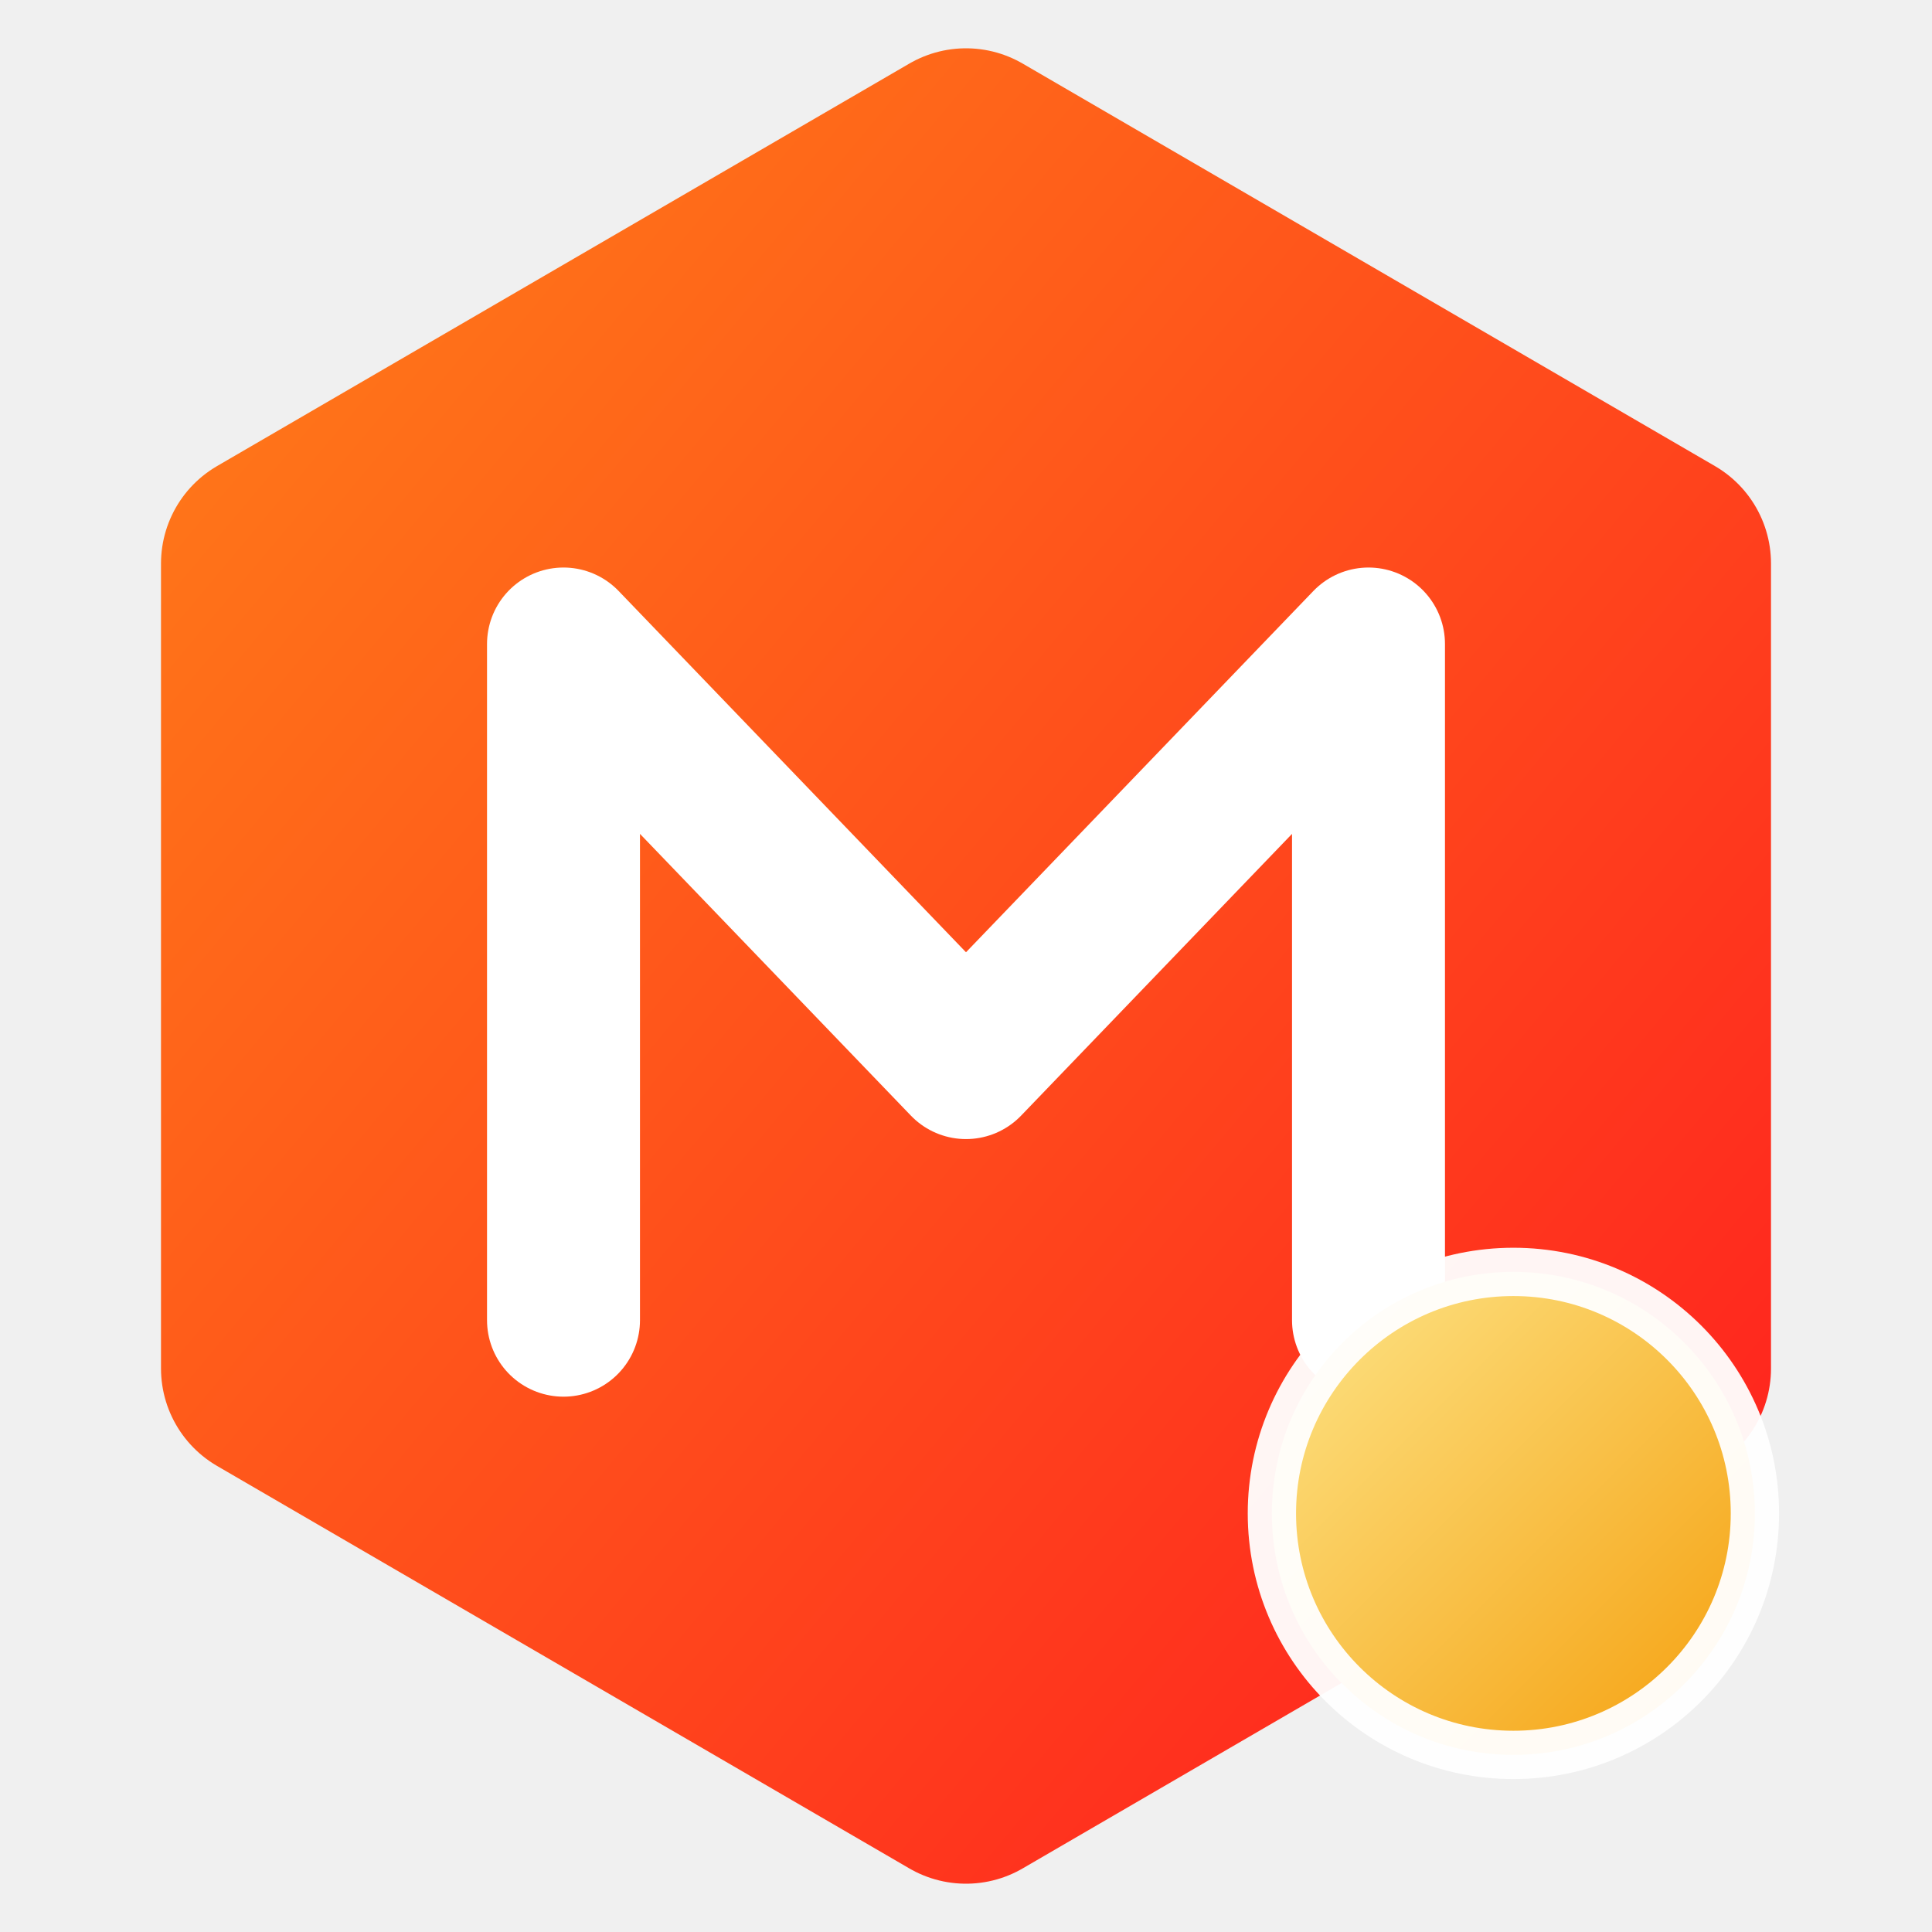
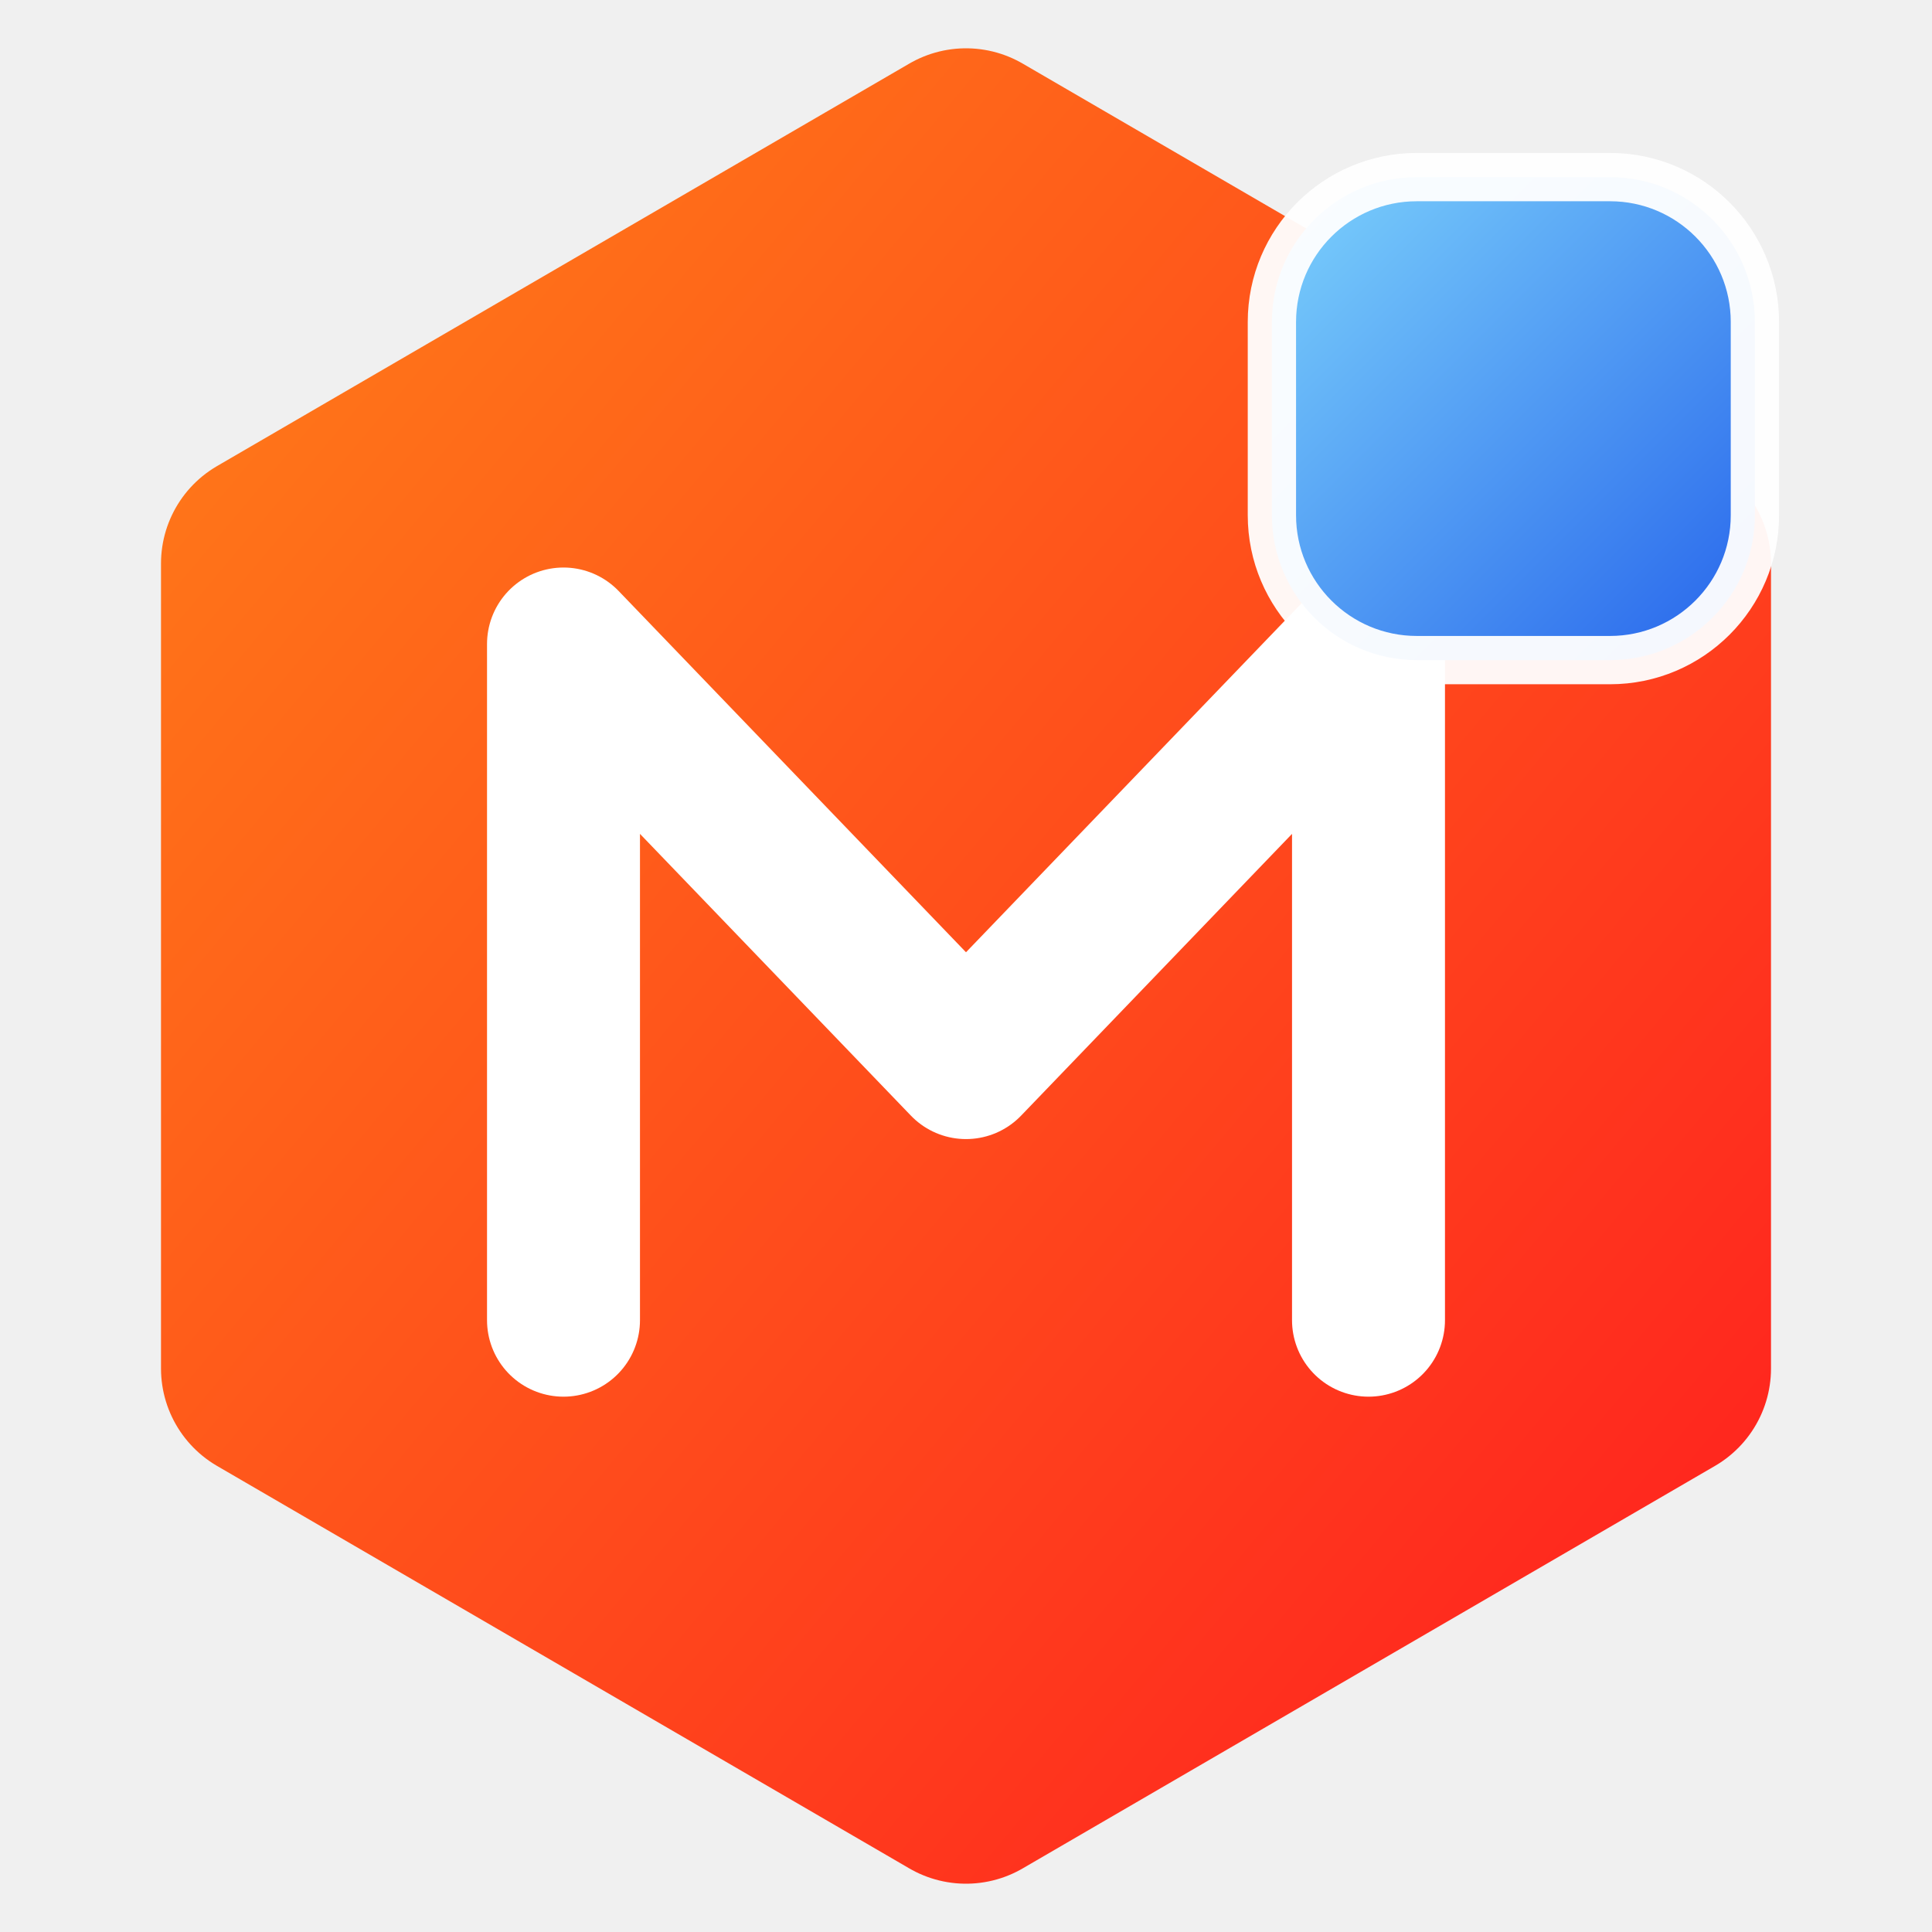
<svg xmlns="http://www.w3.org/2000/svg" viewBox="0 0 120 120" width="120" height="120" role="img" aria-label="Brand mark">
  <defs>
    <linearGradient id="hexGradient" x1="0%" y1="0%" x2="100%" y2="100%">
      <stop offset="0%" stop-color="#FF7A18" />
      <stop offset="100%" stop-color="#FF211F" />
    </linearGradient>
    <linearGradient id="dotGradient" x1="0%" y1="0%" x2="100%" y2="100%">
-       <stop offset="0%" stop-color="#FDE68A" />
-       <stop offset="100%" stop-color="#F59E0B" />
+       <stop offset="0%" stop-color="#7DD3FC" />
+       <stop offset="100%" stop-color="#2563EB" />
    </linearGradient>
  </defs>
  <polygon points="60,10 103,35 103,85 60,110 17,85 17,35" fill="url(#hexGradient)" stroke="url(#hexGradient)" stroke-width="14" stroke-linejoin="round" />
  <path d="M35,82 L35,40 L60,66 L85,40 L85,82" fill="none" stroke="#ffffff" stroke-width="9.5" stroke-linecap="round" stroke-linejoin="round" />
-   <circle cx="94" cy="94" r="15" fill="url(#dotGradient)" />
-   <circle cx="94" cy="94" r="15" fill="none" stroke="#ffffff" stroke-width="3" opacity="0.95" />
+   <rect x="79" y="11" width="30" height="30" rx="9" ry="9" fill="url(#dotGradient)" />
+   <rect x="79" y="11" width="30" height="30" rx="9" ry="9" fill="none" stroke="#ffffff" stroke-width="3" opacity="0.95" />
</svg>
